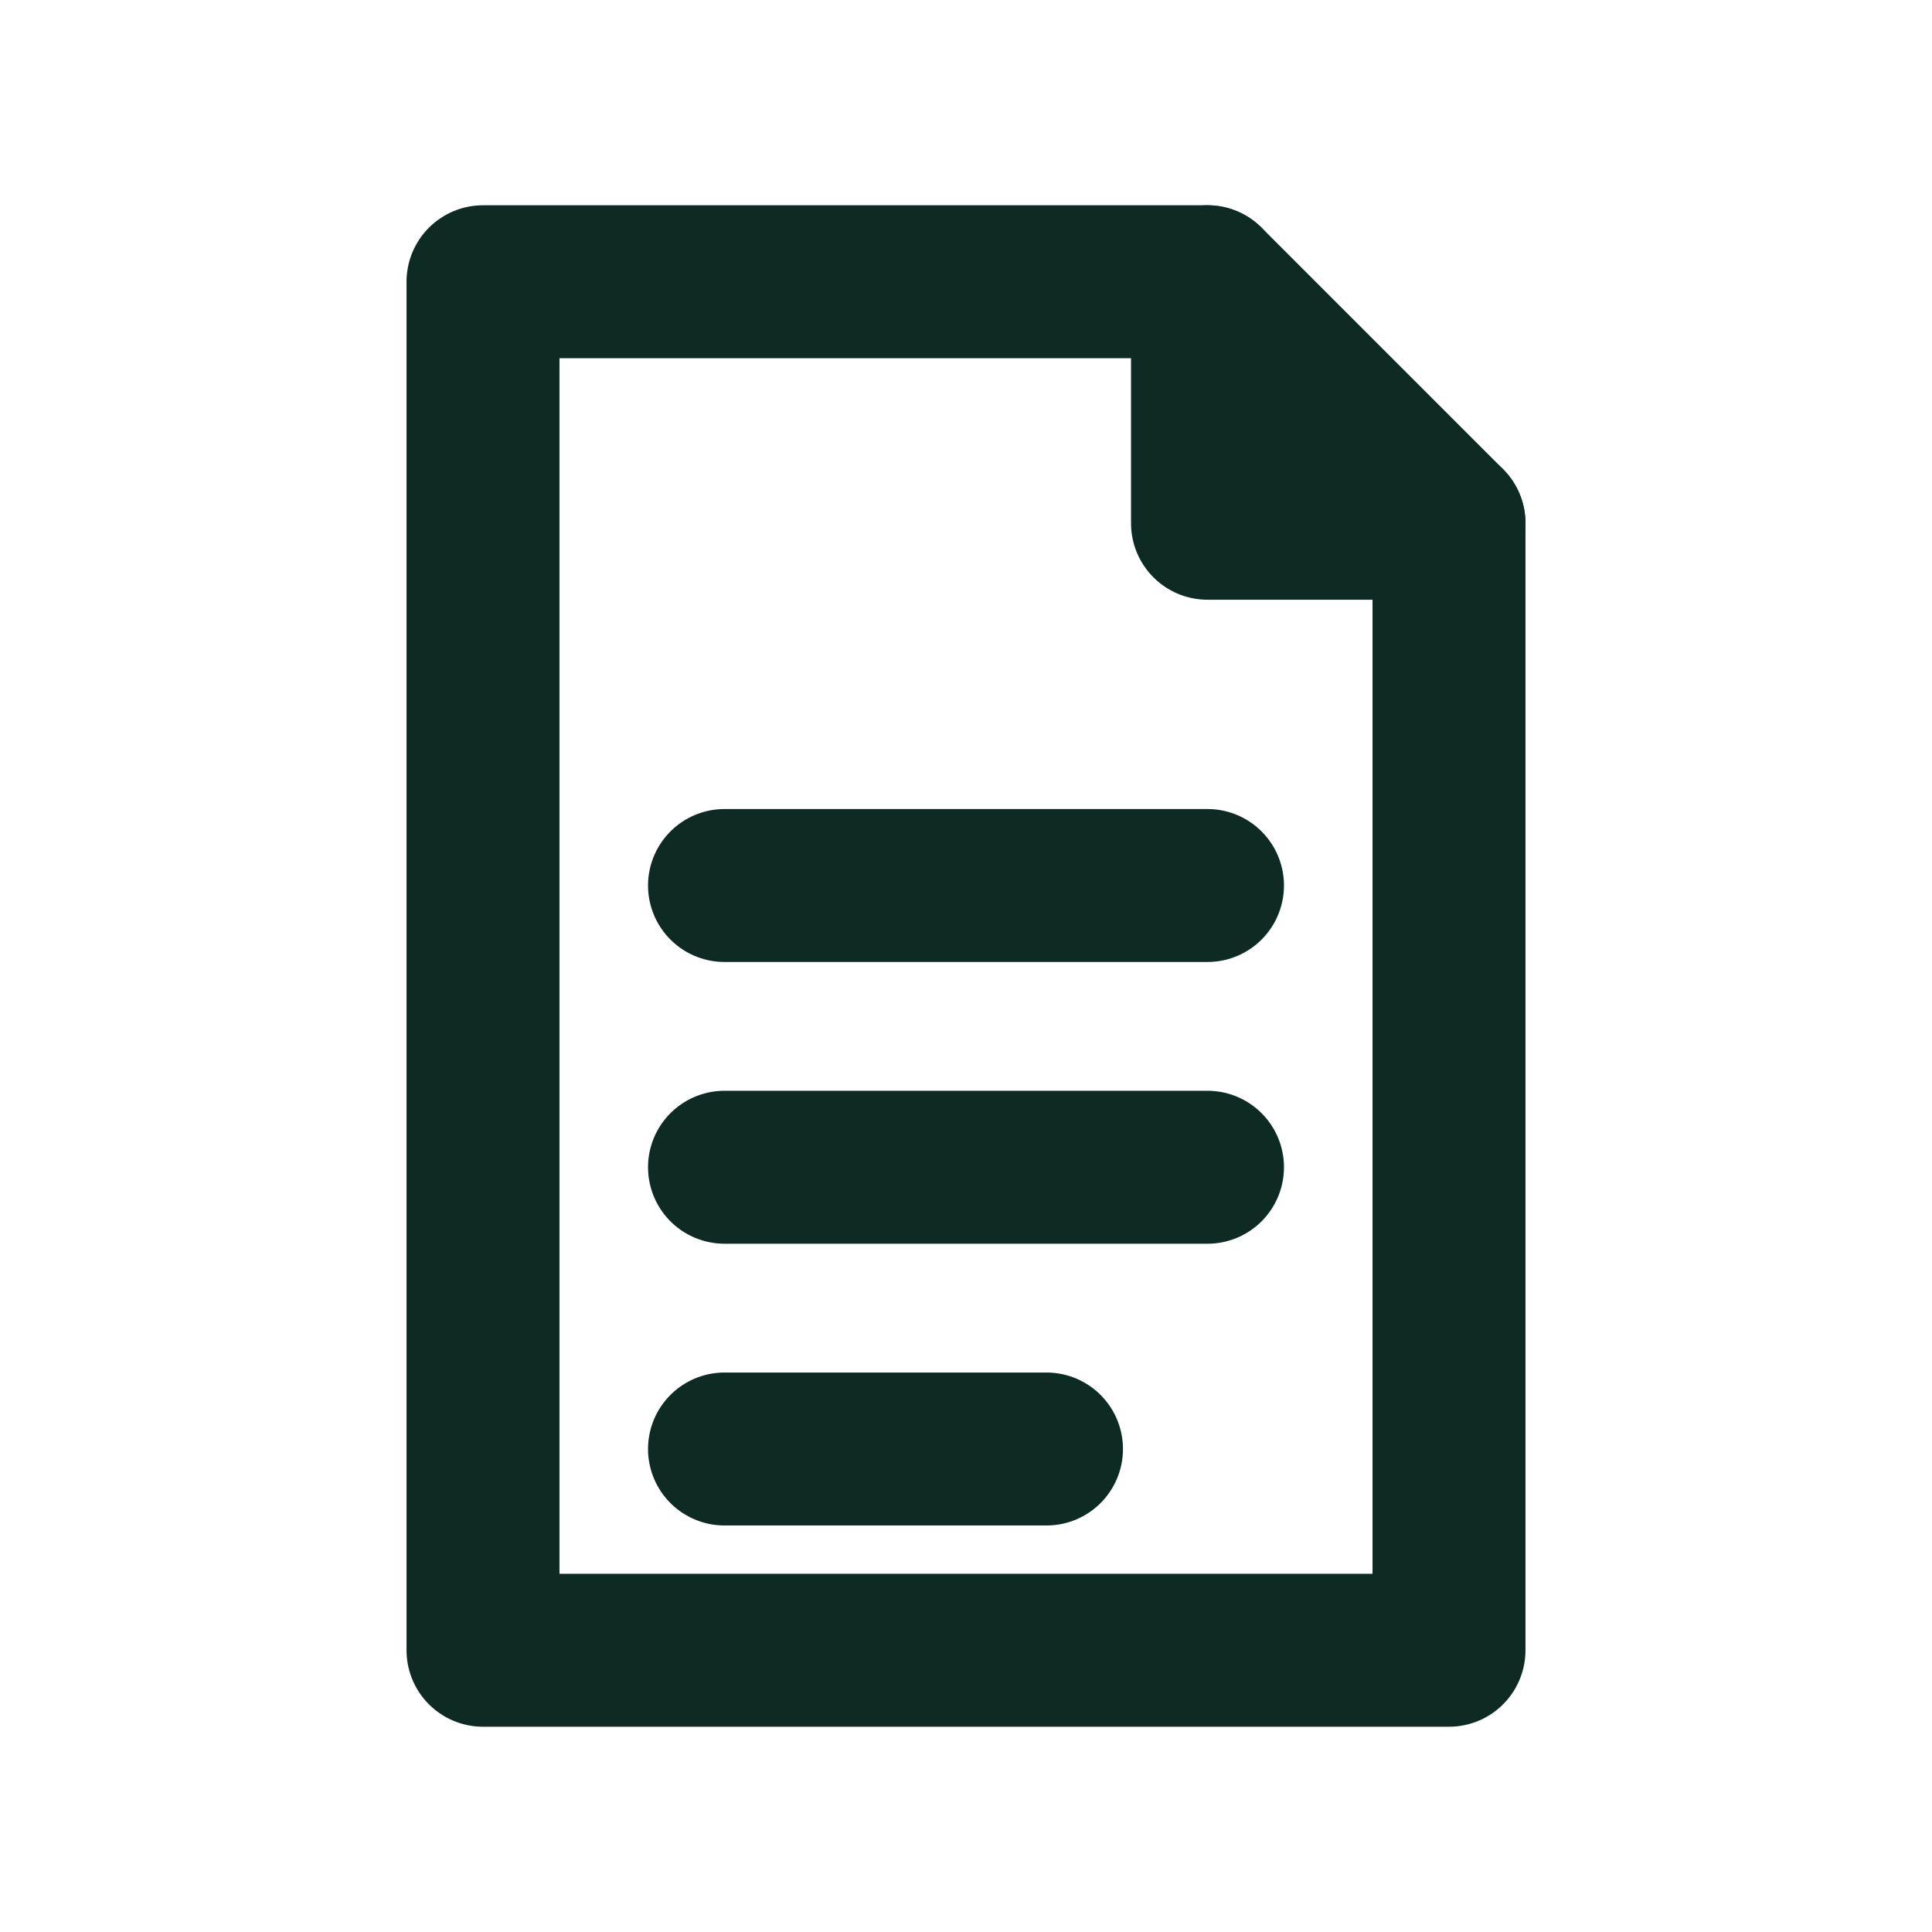
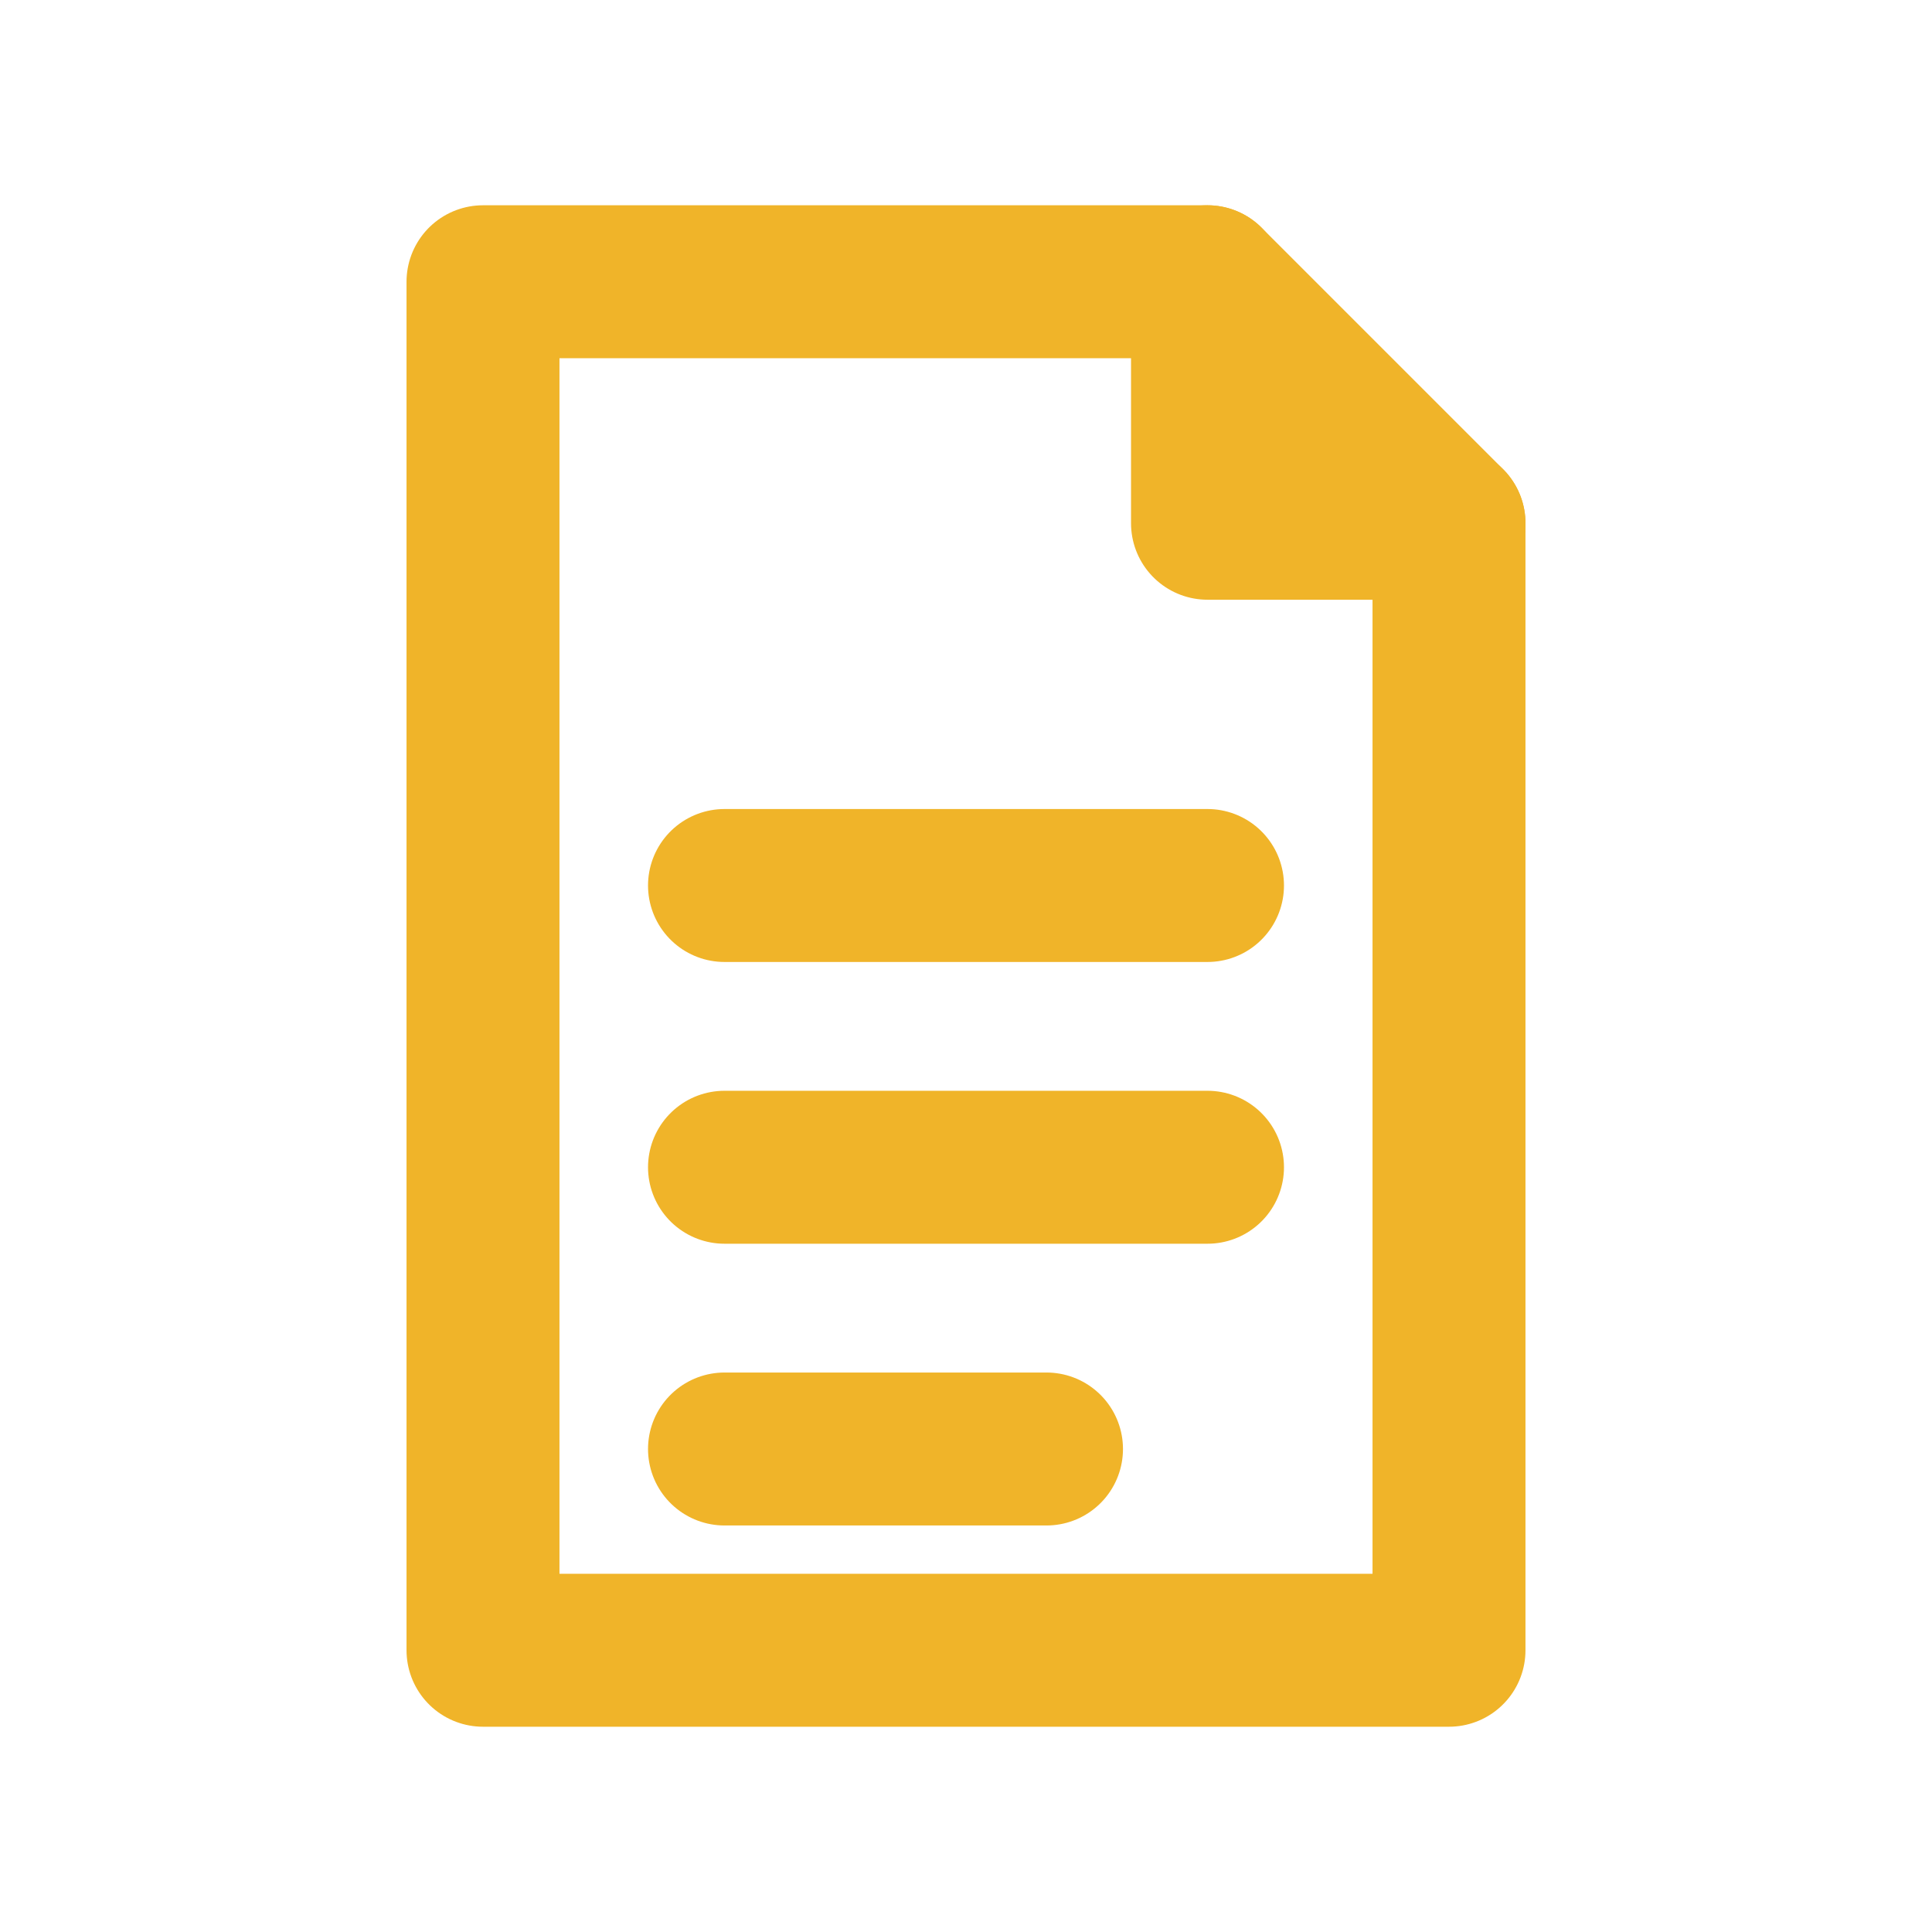
- <svg xmlns="http://www.w3.org/2000/svg" width="20" height="20" viewBox="0 0 24 24" fill="none" stroke="#0E2B23" stroke-width="1.9" stroke-linecap="round" stroke-linejoin="round">
+ <svg xmlns="http://www.w3.org/2000/svg" width="20" height="20" viewBox="0 0 24 24" fill="none" stroke="#F0B429" stroke-width="1.9" stroke-linecap="round" stroke-linejoin="round">
  <path d="M6 3.5h9l3 3V20.5H6z" />
  <path d="M15 3.5v3h3" />
  <path d="M9 11h6M9 14.5h6M9 18h4" />
</svg>
